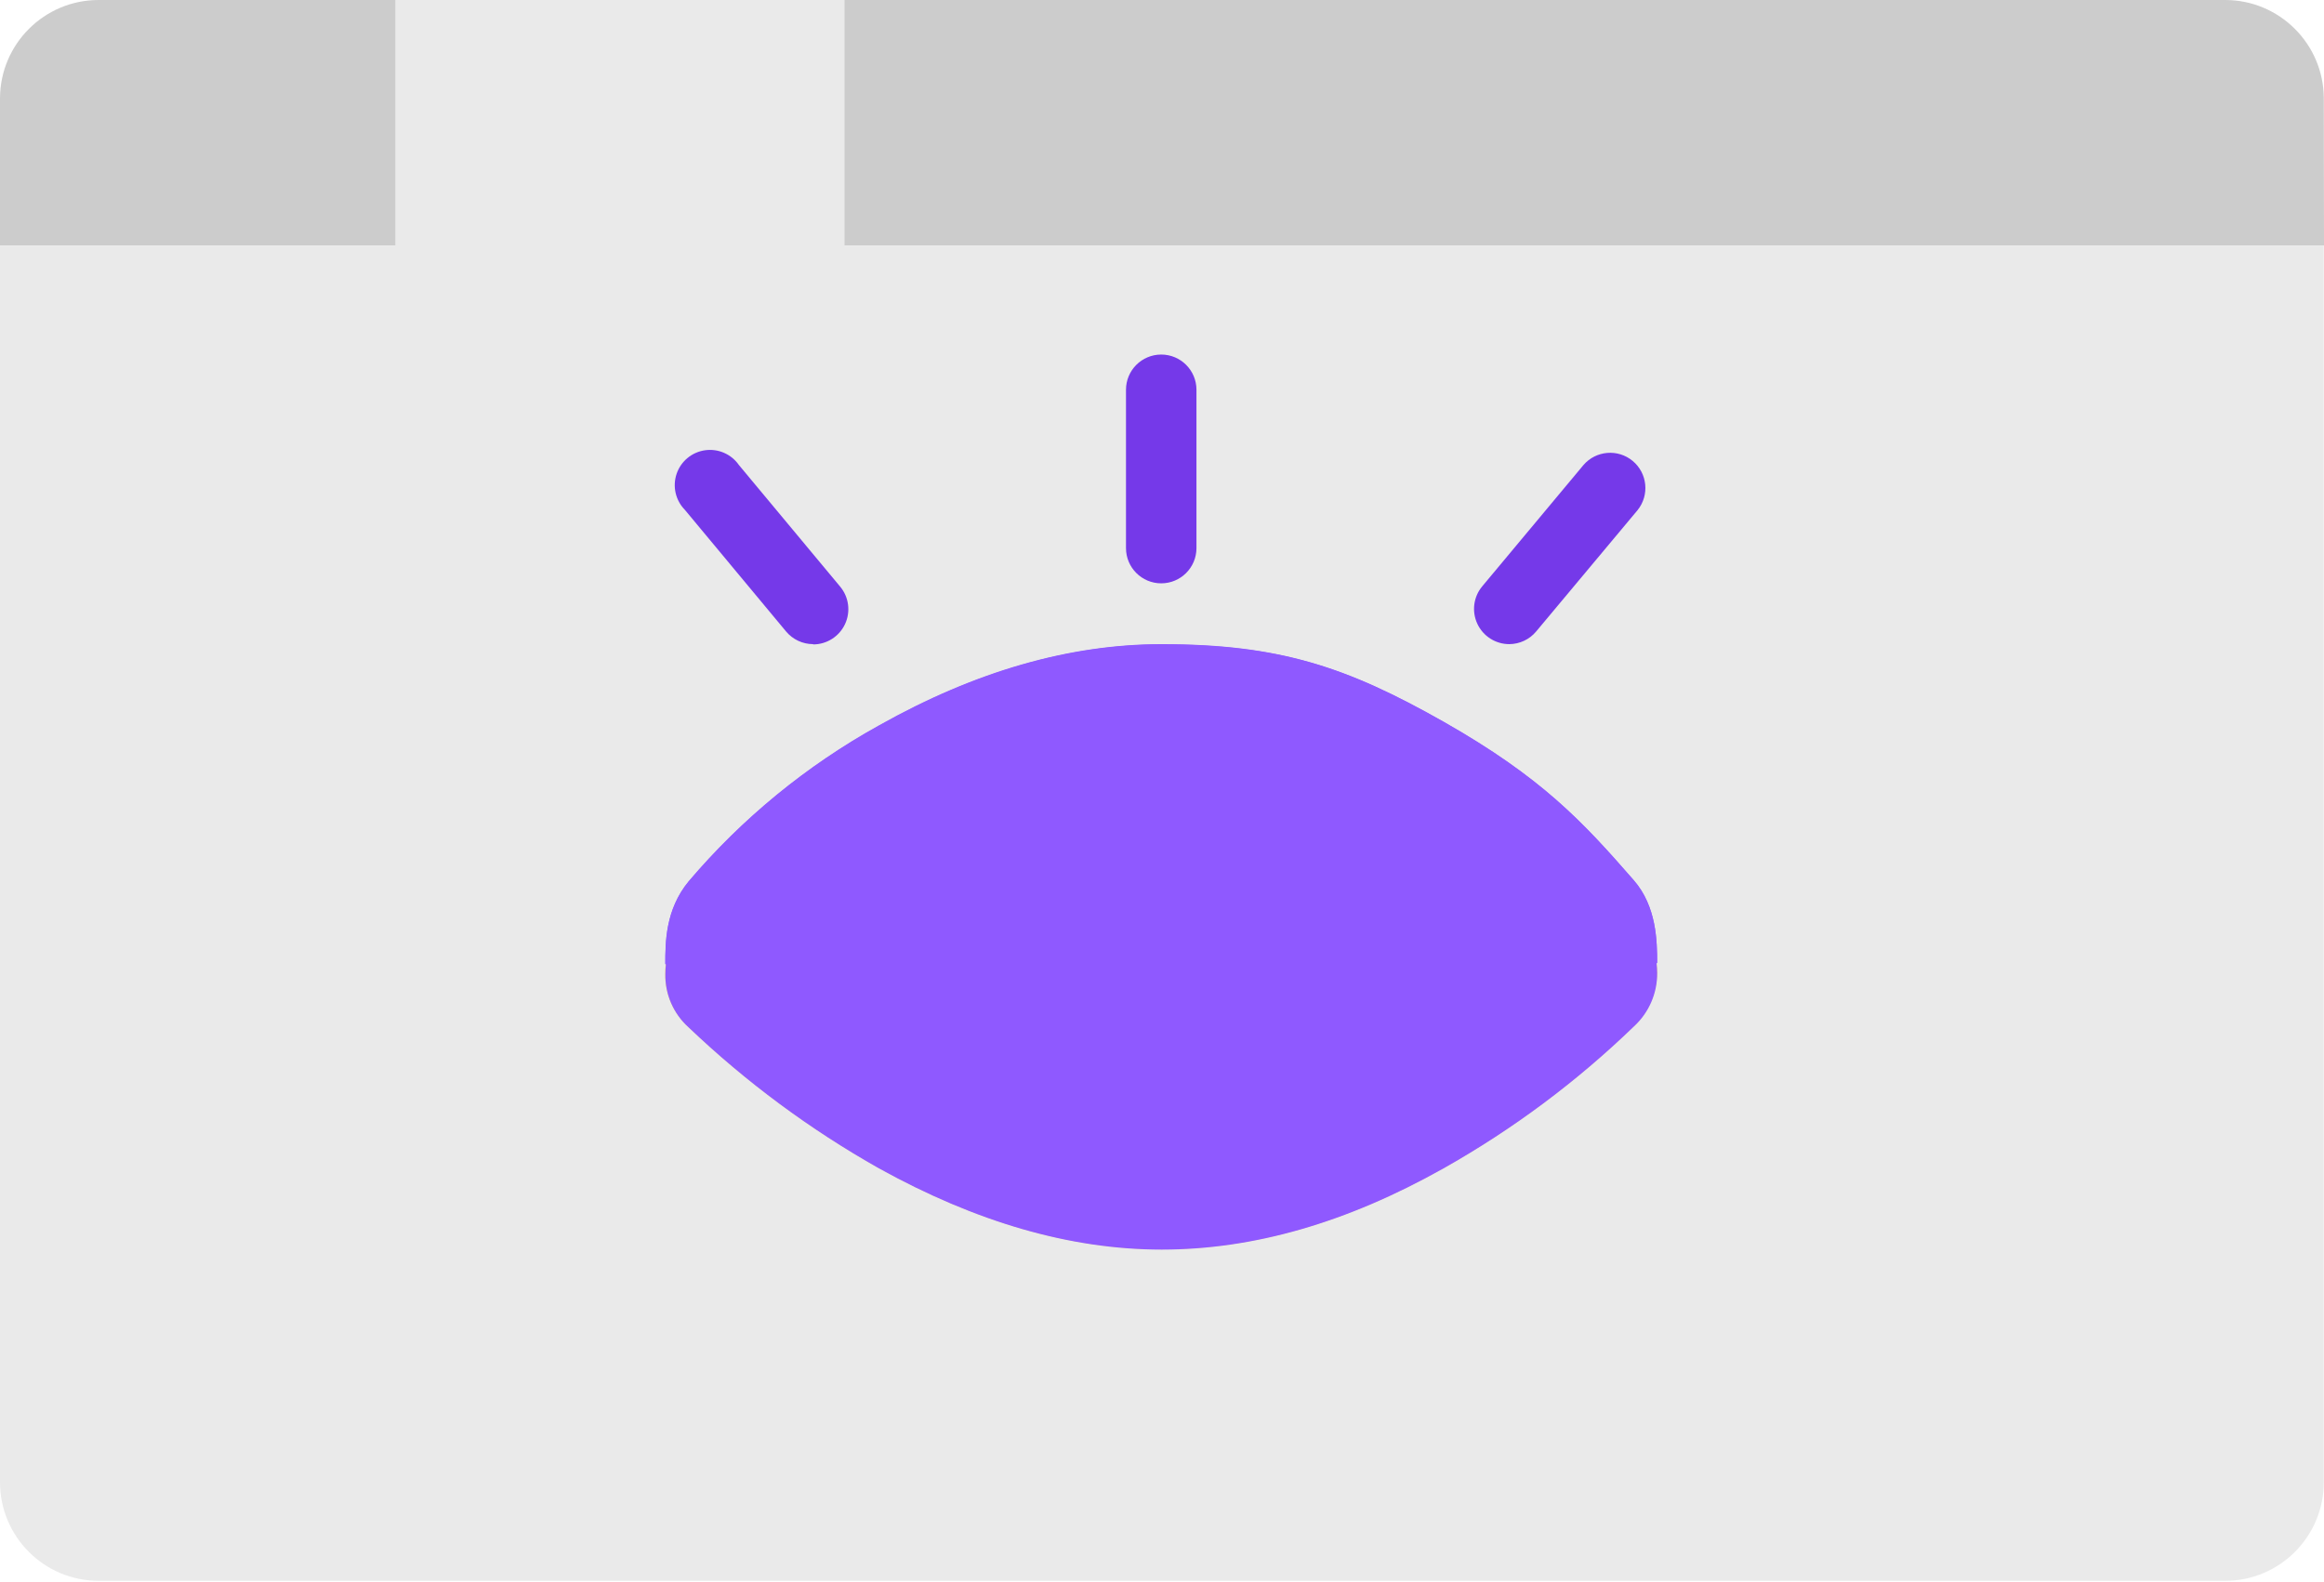
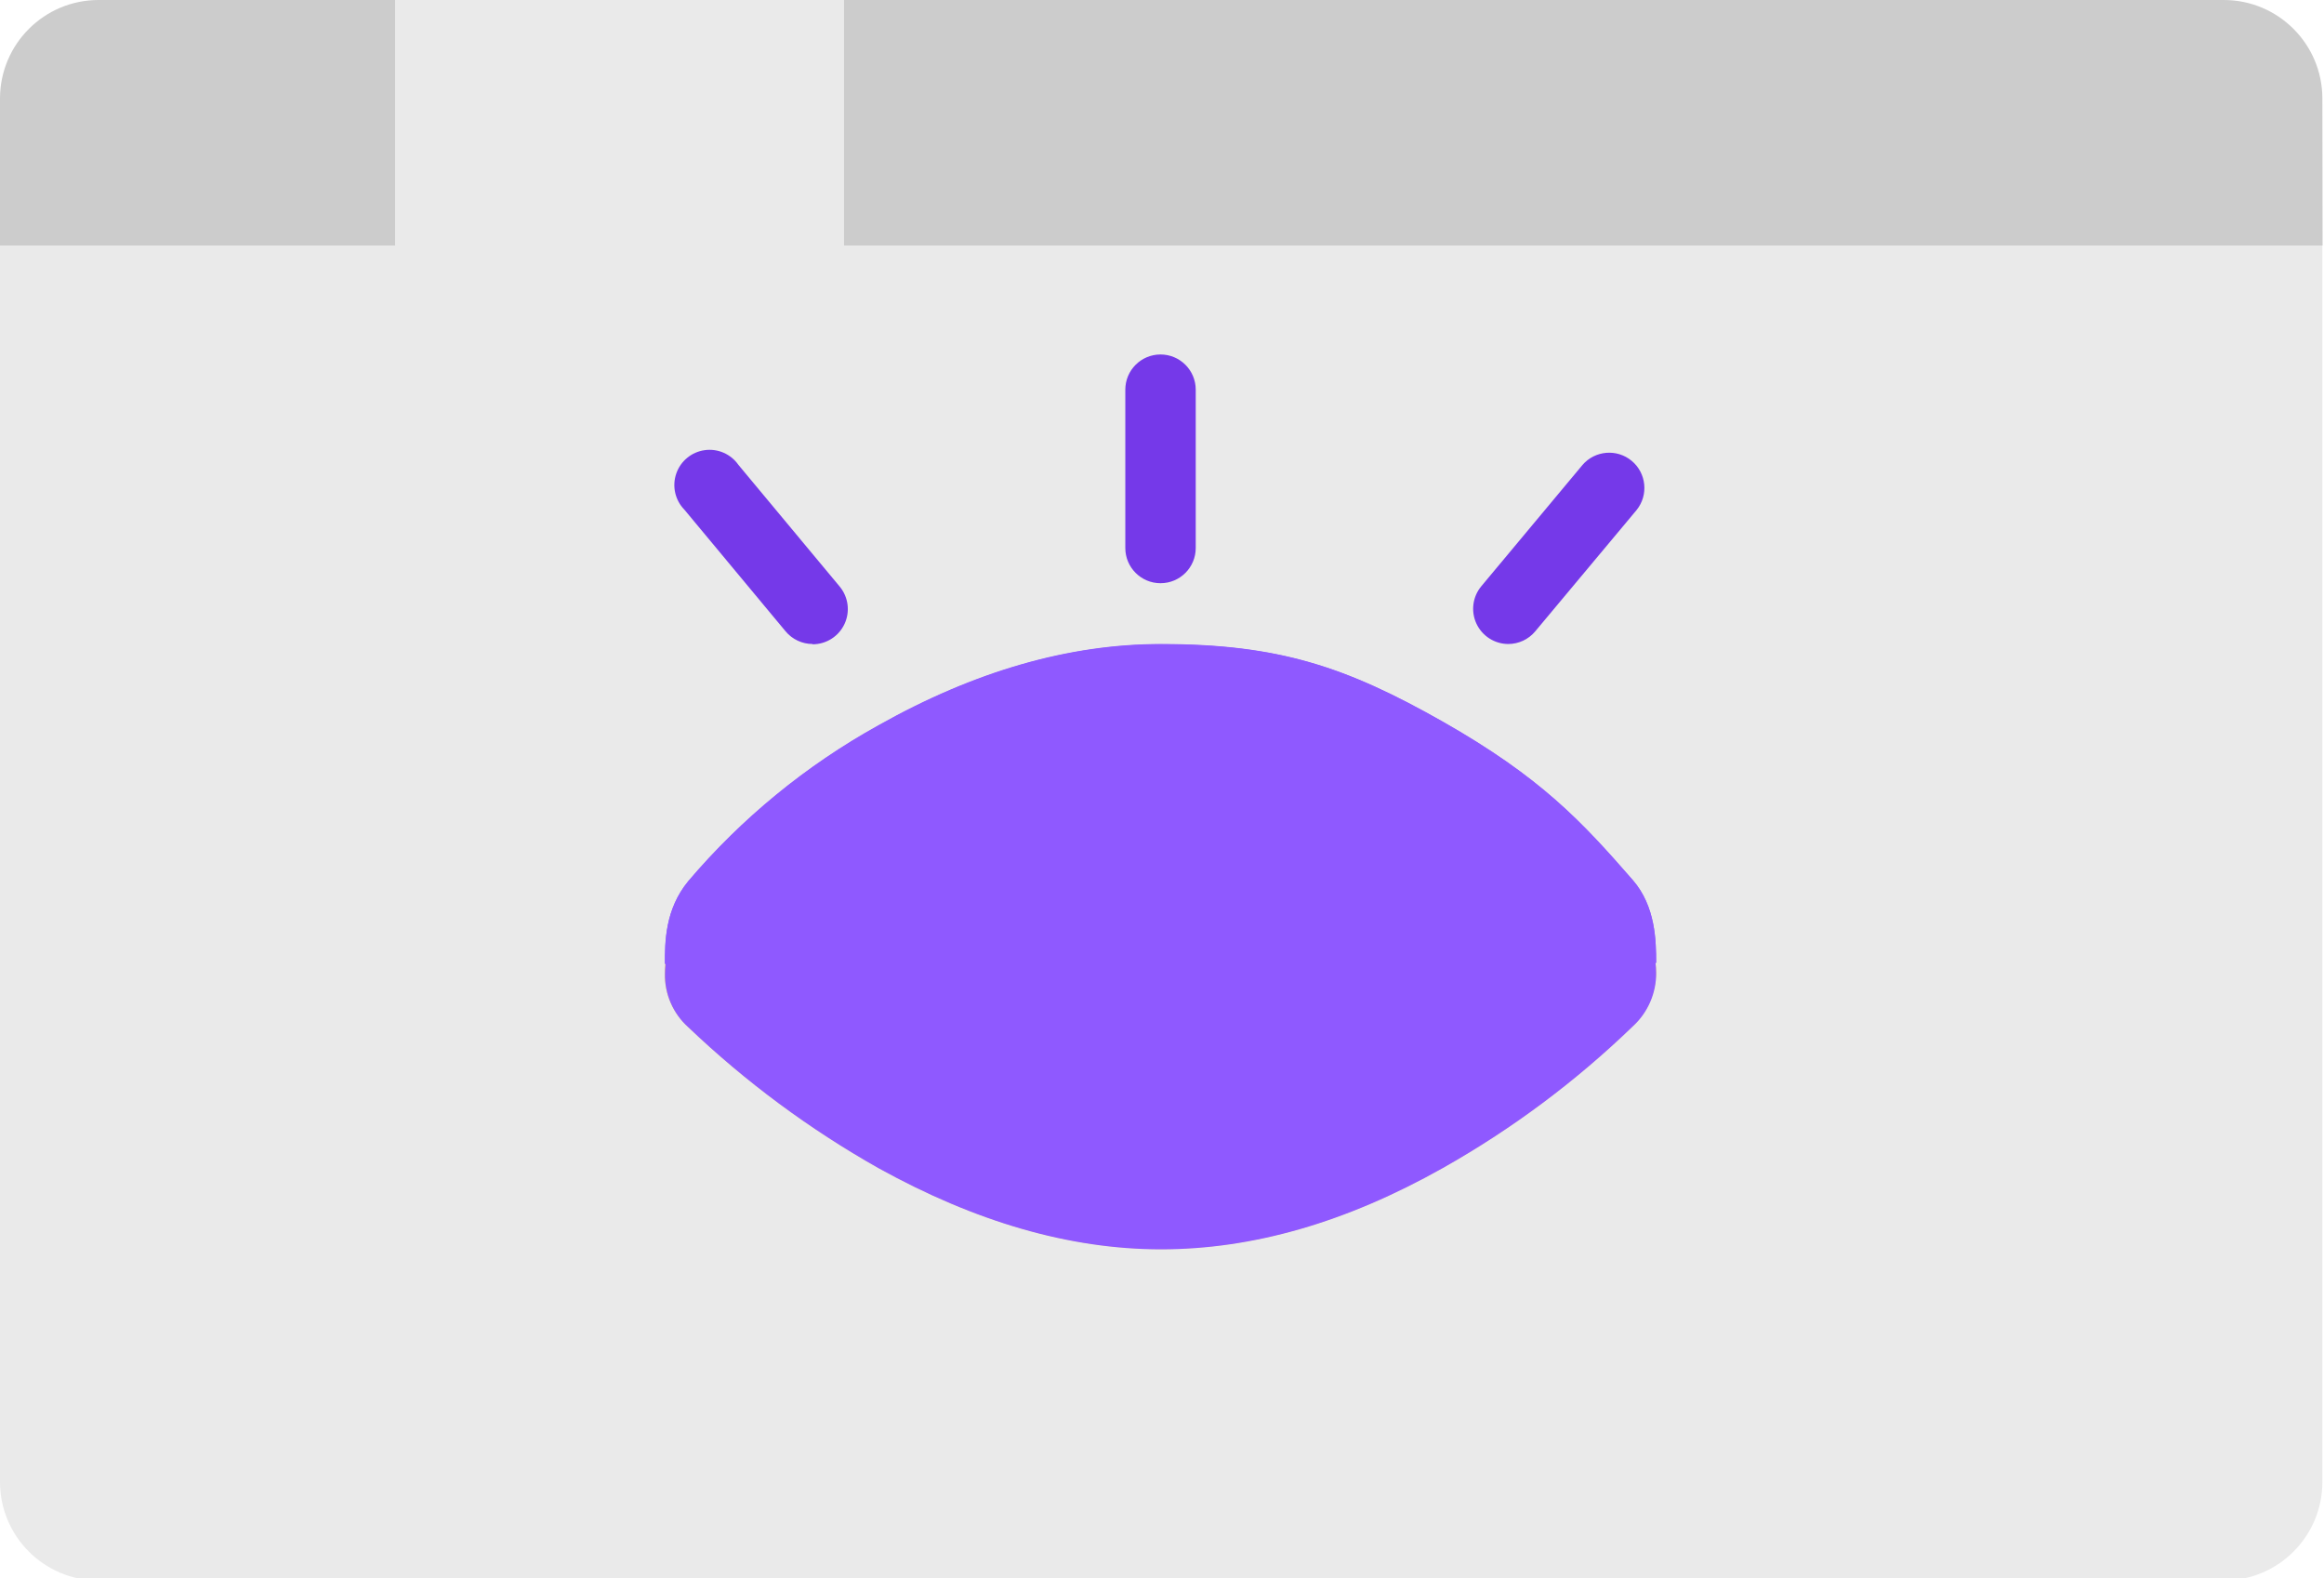
- <svg xmlns="http://www.w3.org/2000/svg" id="Layer_1" data-name="Layer 1" viewBox="0 0 329.8 224.4" width="320px">
-   <style>#eyelashes{-webkit-transform-origin:-25px 150px;-moz-transform-origin:150px 150px}#eyepupil{animation:pupil 14s ease-in-out infinite}@keyframes pupil{0%,1.5%{transform:translate()}4.5%{transform:translate(-20px,8px)}7.5%{transform:translate(-20px,8px);animation-timing-function:cubic-bezier(.175,.885,.32,1.275);transition:.2s}11%{transform:translate(21px,-4px)}14%{transform:translate(21px,-4px);animation-timing-function:cubic-bezier(.175,.885,.32,1.275)}18.5%{transform:translate(0,12px)}22%{transform:translate(0,12px);animation-timing-function:cubic-bezier(.175,.885,.32,1.275)}24%,50%{transform:translate(0,0)}}#eyelid{animation:blink 14s linear infinite}@keyframes blink{0%{fill-opacity:0}30%{fill-opacity:0}31%{fill-opacity:1;animation-timing-function:step-end}32%{fill-opacity:0}100%,50%{fill-opacity:0}}#eyelashes{animation:flipInX2 14s linear;animation-iteration-count:infinite}@keyframes flipInX2{from{transform:perspective(400px) rotate3d(1,0,0,0deg);animation-timing-function:ease-in;opacity:1}30%{transform:perspective(400px) rotate3d(1,0,0,0deg);animation-timing-function:ease-in;opacity:1}31%{opacity:0}31.5%{transform:perspective(400px) rotate3d(1,0,0,90deg);animation-timing-function:ease-in;opacity:0}32.5%{transform:perspective(400px) rotate3d(1,0,0,-20deg);opacity:1}34%{transform:perspective(400px) rotate3d(1,0,0,0deg);opacity:1}36%{transform:perspective(400px) rotate3d(1,0,0,-5deg)}to{transform:perspective(400px)}}</style>
-   <path id="browserbar" d="M329.8,34.85H0V13.94A14,14,0,0,1,14,0H315.77a14,14,0,0,1,14,13.94Z" fill="#cccccc" fill-rule="evenodd" />
-   <path id="browser" d="M119.85,34.85V0H56.1V34.85H0V210.36a14,14,0,0,0,14,14H315.77a14,14,0,0,0,14-14V34.85Z" fill="#eaeaea" fill-rule="evenodd" />
-   <path id="eyelidopen" d="M94.41,136.82c0-3.07,0-7.71,3.31-11.74a97.3,97.3,0,0,1,27-22.12c13.74-7.73,27.12-11.54,40.13-11.54,16.81,0,26.35,3.28,40,11,13.94,7.92,19.73,14.16,27,22.5,3.24,3.72,3.31,8.66,3.31,11.73l-140.76.13h0" fill="#8F59FF" />
-   <path id="eyebg" d="M164.85,98.78c-13,0-26.39,3.8-40.13,11.54a136.25,136.25,0,0,0-27,20.12,10.22,10.22,0,0,0-3.31,7.73,9.93,9.93,0,0,0,3.31,7.61,136,136,0,0,0,27,20c13.74,7.61,27.12,11.53,40.13,11.53s26.26-3.8,40-11.53a132.42,132.42,0,0,0,27-20.13,10.54,10.54,0,0,0,0-15.34c-8.6-8-13.93-12.77-27-20C191.11,102.71,181.34,98.78,164.85,98.78Z" fill="#ffd65d" />
-   <path id="eyepupil" d="M146.44,118.78a25.84,25.84,0,0,0,18.29,44.06,26,26,0,0,0,25.77-25.77,25.05,25.05,0,0,0-7.61-18.29,24.31,24.31,0,0,0-18.16-7.61A25,25,0,0,0,146.44,118.78Z" fill="#d942f3" />
-   <path id="eyelid" d="M235.17,136.69c0-3.07-.07-8-3.31-11.73-7.27-8.34-13.06-14.58-27-22.5-13.66-7.76-23.2-11-40-11-13,0-26.39,3.81-40.13,11.54a97.3,97.3,0,0,0-27,22.12c-3.31,4-3.31,8.67-3.31,11.74h.08a11.94,11.94,0,0,0-.08,1.35,9.93,9.93,0,0,0,3.31,7.61,136,136,0,0,0,27,20c13.74,7.61,27.12,11.53,40.13,11.53s26.26-3.8,40-11.53a132.42,132.42,0,0,0,27-20.13,10.17,10.17,0,0,0,3.31-7.61,12.26,12.26,0,0,0-.09-1.36Z" fill="#8F59FF" />
-   <g id="eyelashes">
-     <path id="eyelash1" d="M115.39,91.42a5,5,0,0,1-3.84-1.8L97.18,72.35A5,5,0,1,1,104.86,66l14.37,17.26a5,5,0,0,1-3.84,8.2Z" fill="#7539E9" />
-     <path id="eyelash2" d="M164.79,82.79a5,5,0,0,1-5-5V55.32a5,5,0,1,1,10,0V77.79A5,5,0,0,1,164.79,82.79Z" fill="#7539E9" />
-     <path id="eyelash3" d="M214.18,91.42a5,5,0,0,1-3.84-8.2L224.71,66a5,5,0,0,1,7.69,6.39L218,89.62A5,5,0,0,1,214.18,91.42Z" fill="#7539E9" />
+ <svg xmlns="http://www.w3.org/2000/svg" width="330" height="224" viewBox="0 0 330 224">
+   <style>
+     @keyframes pupil{0%,1.5%{transform:translate()}4.5%{transform:translate(-20px,8px)}7.5%{transform:translate(-20px,8px);animation-timing-function:cubic-bezier(.175,.885,.32,1.275);transition:.2s}11%{transform:translate(21px,-4px)}14%{transform:translate(21px,-4px);animation-timing-function:cubic-bezier(.175,.885,.32,1.275)}18.5%{transform:translate(0,12px)}22%{transform:translate(0,12px);animation-timing-function:cubic-bezier(.175,.885,.32,1.275)}24%,50%{transform:translate(0,0)}}@keyframes blink{0%,30%,32%,50%,to{fill-opacity:0}31%{fill-opacity:1;animation-timing-function:step-end}}@keyframes flipInX2{0%,30%{transform:rotate3d(1,0,0,0deg);animation-timing-function:ease-in;opacity:1}31%{opacity:0}31.5%{transform:rotate3d(1,0,0,90deg);animation-timing-function:ease-in;opacity:0}32.5%{transform:rotate3d(1,0,0,-20deg);opacity:1}34%{transform:rotate3d(1,0,0,0deg);opacity:1}36%{transform:rotate3d(1,0,0,-5deg);opacity:1}}
+   </style>
+   <path id="browserbar" fill="#ccc" fill-rule="evenodd" d="M329.8 34.85H0V13.94A14 14 0 0114 0h301.77a14 14 0 0114 13.94z" />
+   <path id="browser" fill="#eaeaea" fill-rule="evenodd" d="M119.85 34.85V0H56.1v34.85H0v175.51a14 14 0 0014 14h301.77a14 14 0 0014-14V34.85z" />
+   <path id="eyelidopen" fill="#8F59FF" d="M94.41 136.82c0-3.07 0-7.71 3.31-11.74a97.3 97.3 0 0127-22.12c13.74-7.73 27.12-11.54 40.13-11.54 16.81 0 26.35 3.28 40 11 13.94 7.92 19.73 14.16 27 22.5 3.24 3.72 3.31 8.66 3.31 11.73l-140.76.13" />
+   <path id="eyebg" fill="#ffd65d" d="M164.85 98.78c-13 0-26.39 3.8-40.13 11.54a136.25 136.25 0 00-27 20.12 10.22 10.22 0 00-3.31 7.73 9.93 9.93 0 003.31 7.61 136 136 0 0027 20c13.74 7.61 27.12 11.53 40.13 11.53s26.26-3.8 40-11.53a132.42 132.42 0 0027-20.13 10.54 10.54 0 000-15.34c-8.6-8-13.93-12.77-27-20-13.74-7.6-23.51-11.53-40-11.53z" />
+   <path style="animation:pupil 14s ease-in-out infinite" fill="#d942f3" d="M146.44 118.78a25.84 25.84 0 0018.29 44.06 26 26 0 0025.77-25.77 25.05 25.05 0 00-7.61-18.29 24.31 24.31 0 00-18.16-7.61 25 25 0 00-18.29 7.61z" />
+   <path style="animation:blink 14s linear infinite" fill="#8F59FF" d="M235.17 136.69c0-3.07-.07-8-3.31-11.73-7.27-8.34-13.06-14.58-27-22.5-13.66-7.76-23.2-11-40-11-13 0-26.39 3.81-40.13 11.54a97.3 97.3 0 00-27 22.12c-3.31 4-3.31 8.67-3.31 11.74h.08a11.94 11.94 0 00-.08 1.35 9.93 9.93 0 003.31 7.61 136 136 0 0027 20c13.74 7.61 27.12 11.53 40.13 11.53s26.26-3.8 40-11.53a132.42 132.42 0 0027-20.13 10.17 10.17 0 003.31-7.61 12.26 12.26 0 00-.09-1.36z" />
+   <g fill="#7539E9" style="animation:flipInX2 14s linear;animation-iteration-count:infinite;transform-origin:150px 150px">
+     <path id="eyelash1" d="M115.39 91.42a5 5 0 01-3.84-1.8L97.18 72.35a5 5 0 117.68-6.35l14.37 17.26a5 5 0 01-3.84 8.2z" />
+     <path id="eyelash2" d="M164.79 82.79a5 5 0 01-5-5V55.32a5 5 0 1110 0v22.47a5 5 0 01-5 5z" />
+     <path id="eyelash3" d="M214.18 91.42a5 5 0 01-3.84-8.2L224.71 66a5 5 0 017.69 6.39L218 89.62a5 5 0 01-3.82 1.8z" />
  </g>
</svg>
